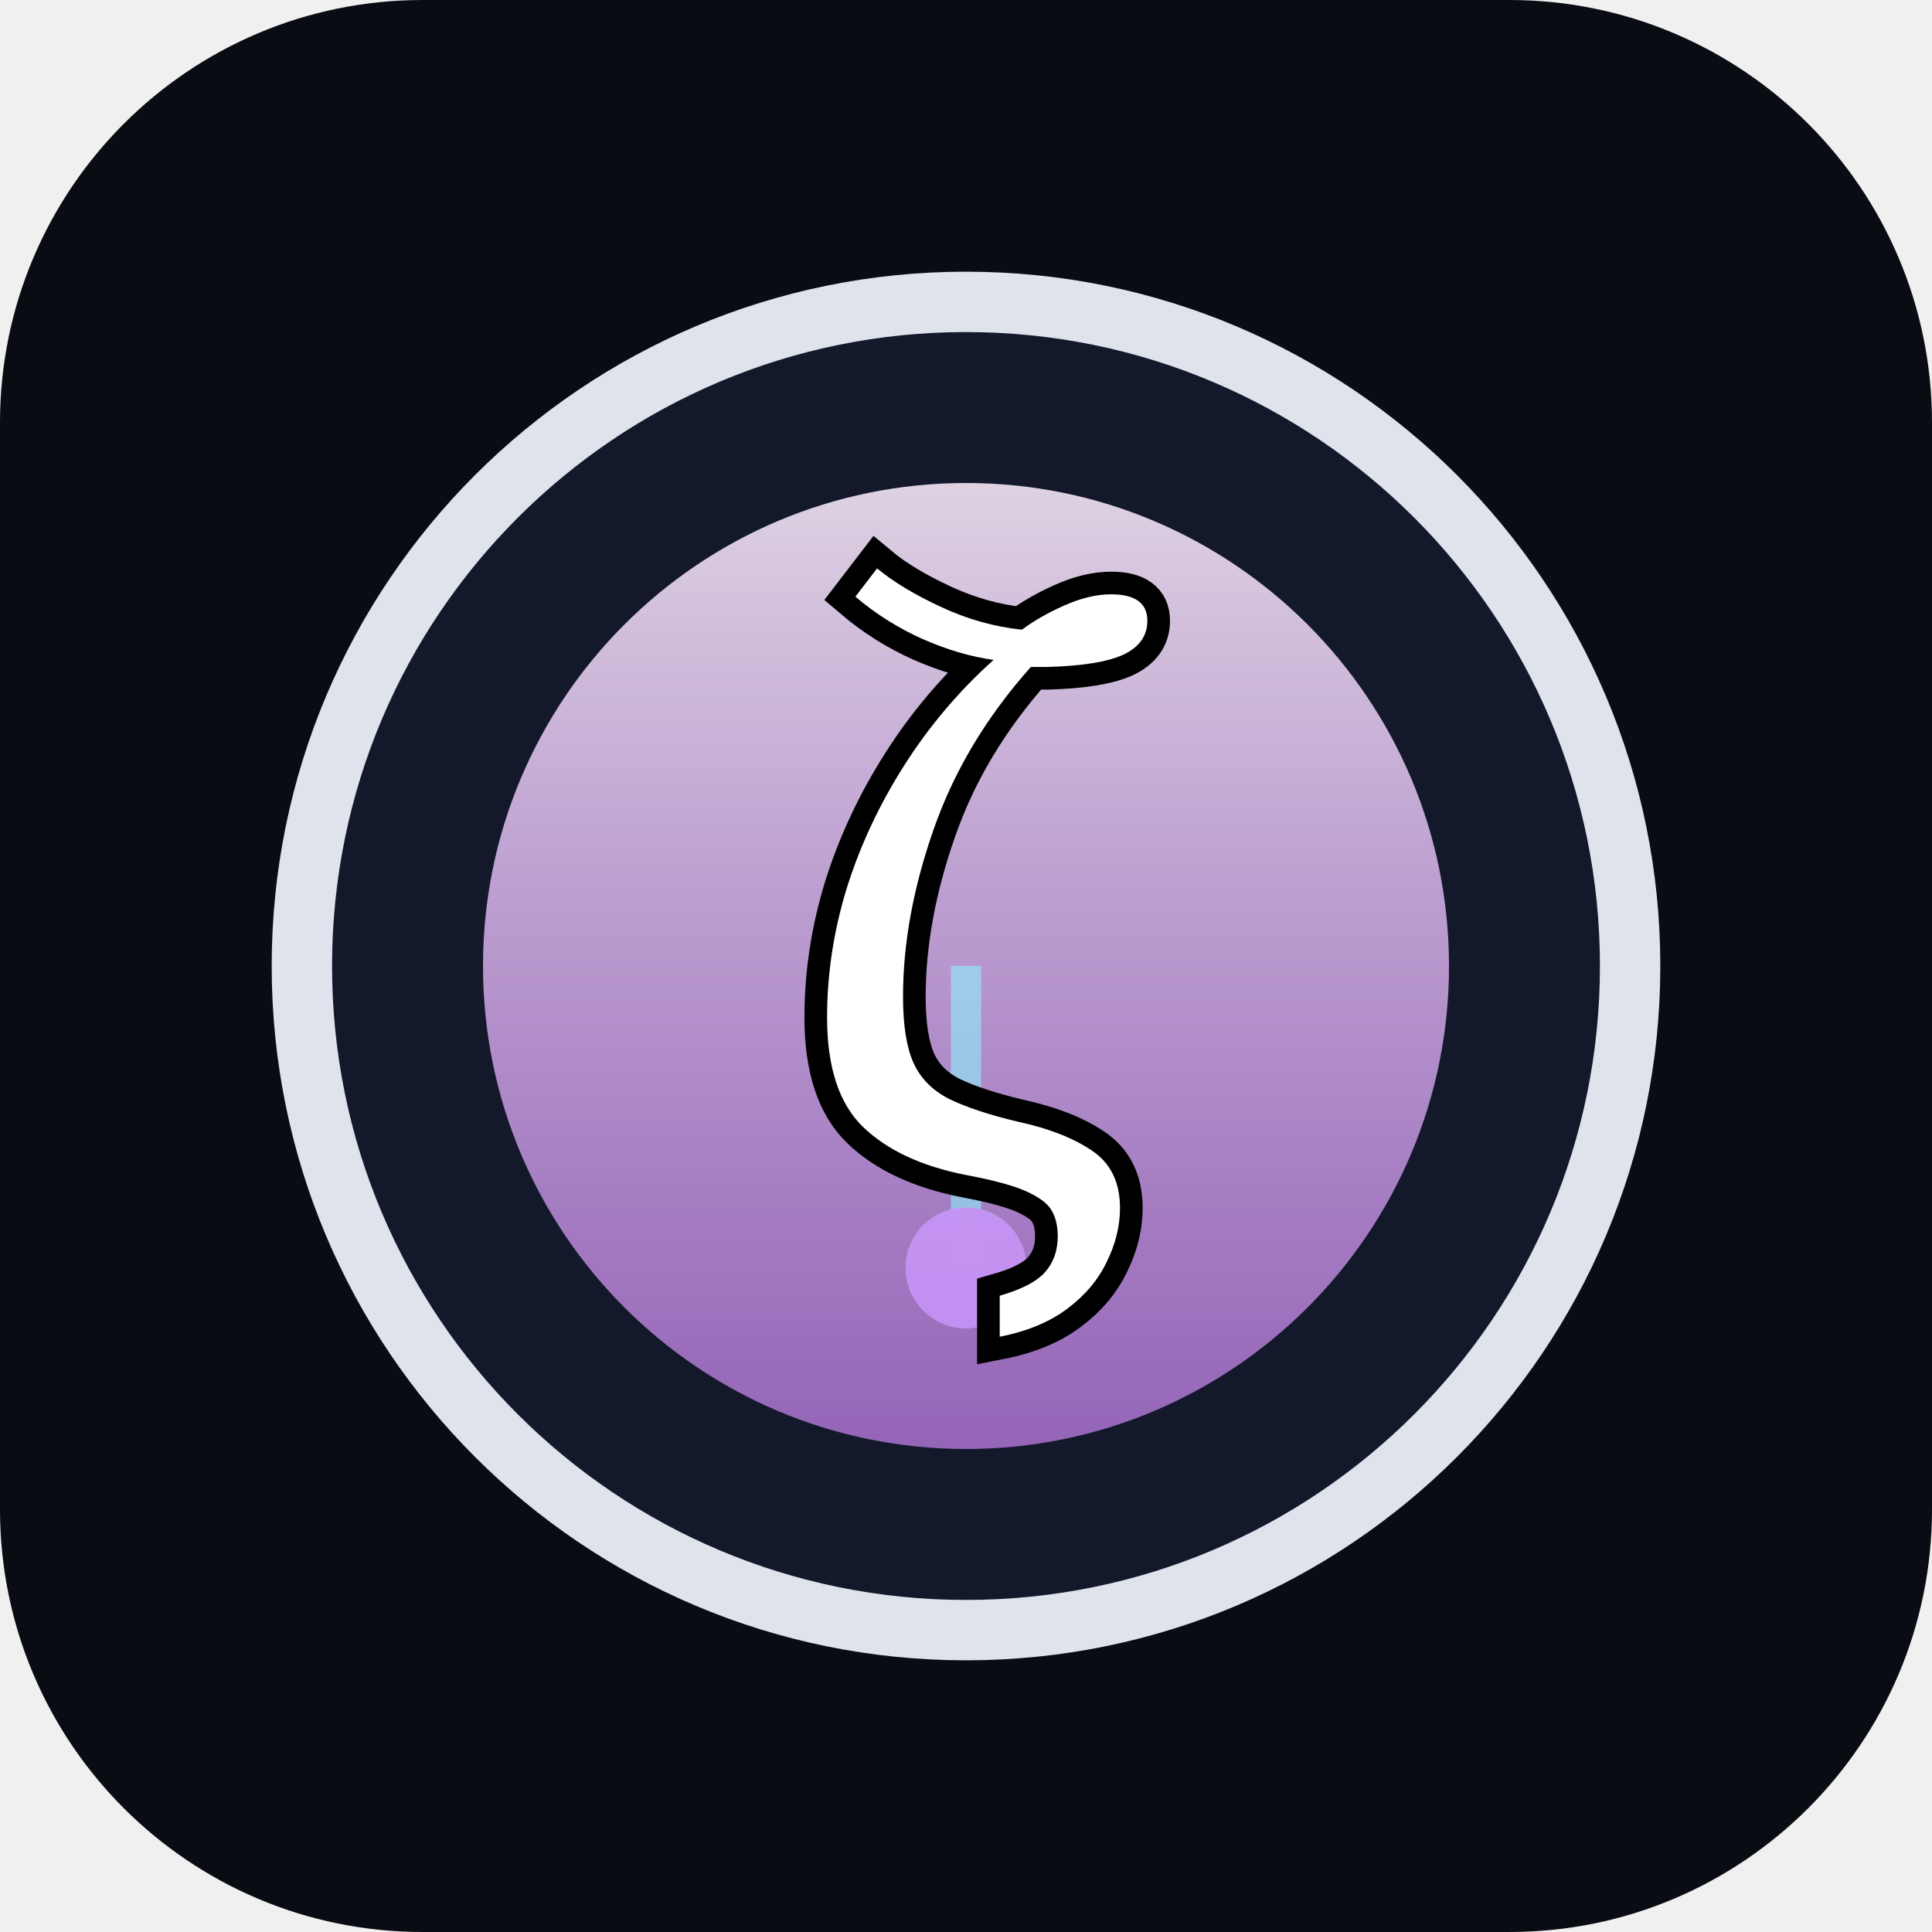
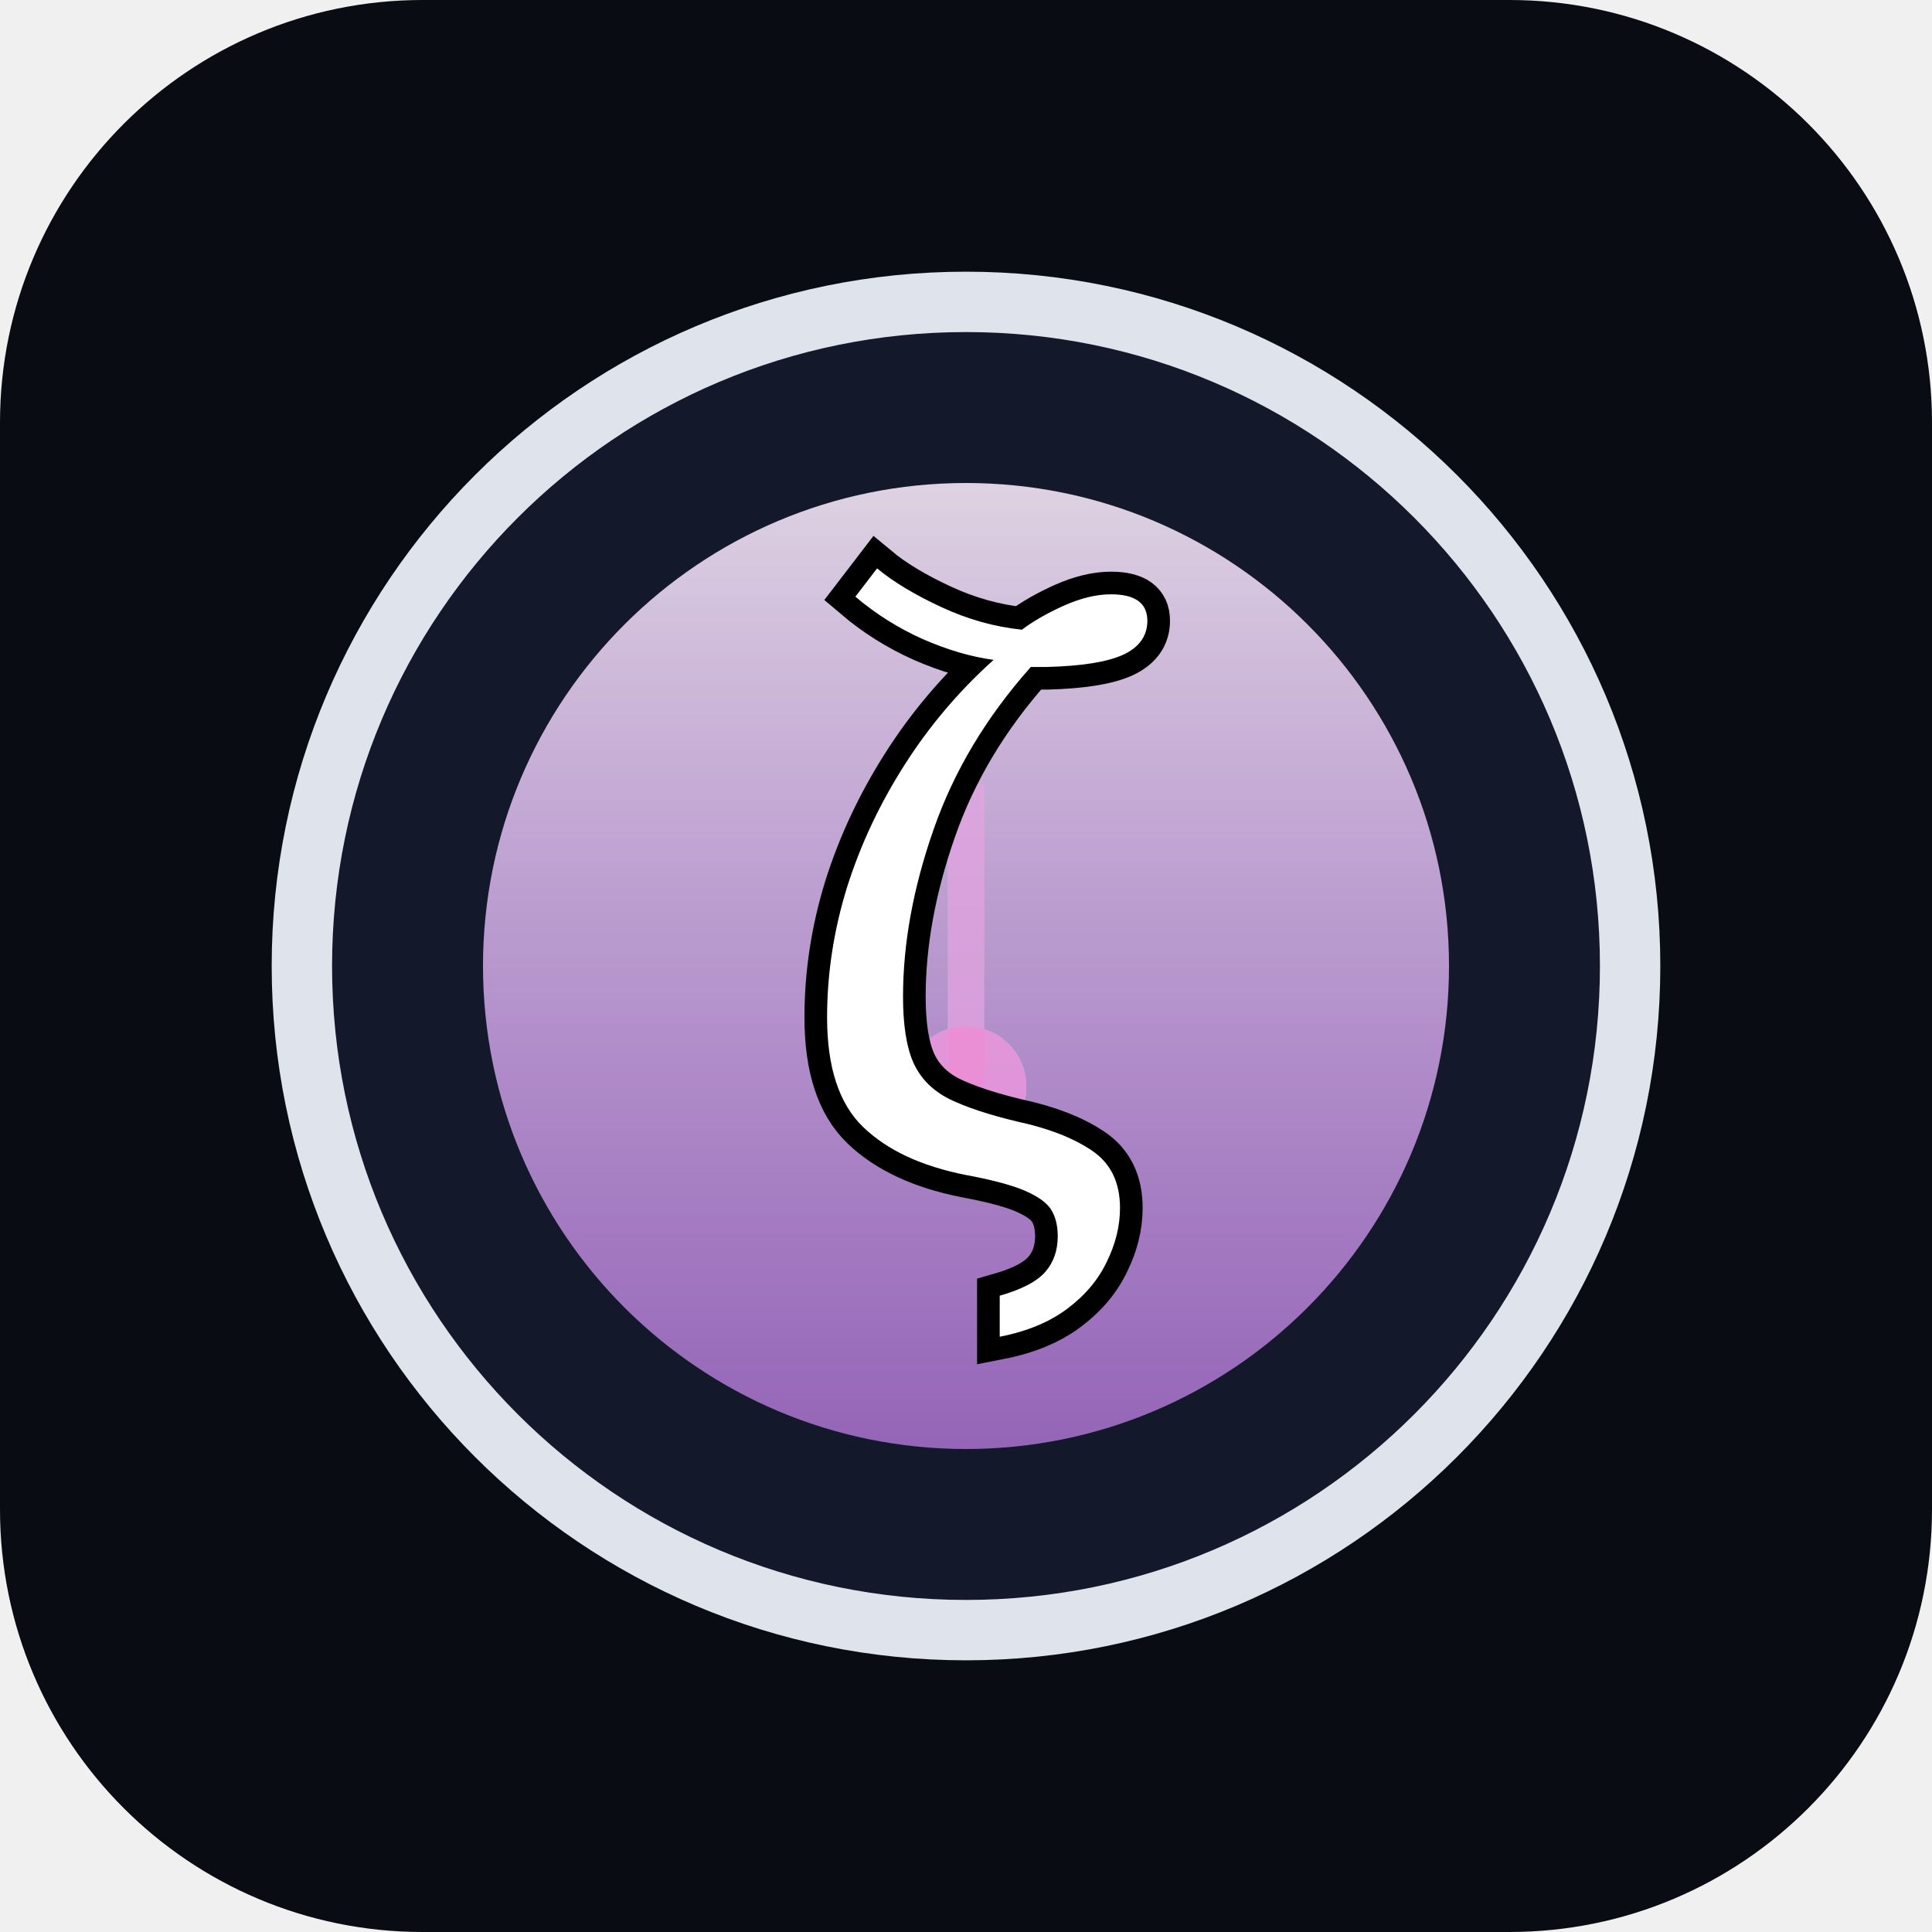
<svg xmlns="http://www.w3.org/2000/svg" viewBox="0 0 64 64">
  <defs>
    <linearGradient id="zetaAura" x1="0%" y1="0%" x2="0%" y2="100%">
      <stop offset="0%" stop-color="#fdefff" stop-opacity="0.94" />
      <stop offset="100%" stop-color="#d68bff" stop-opacity="0.72" />
    </linearGradient>
    <g id="pendulum1">
-       <line x1="32" y1="32" x2="32" y2="42" stroke="#8bf7ff" stroke-width="1" opacity="0.7" />
-       <circle cx="32" cy="42" r="2" fill="#8bf7ff" opacity="0.85" />
-       <animateTransform attributeName="transform" type="rotate" values="0,32,32; 45,32,32; -30,32,32; 60,32,32; -45,32,32; 75,32,32; -15,32,32; 30,32,32; 0,32,32" keyTimes="0;0.12;0.26;0.38;0.52;0.64;0.76;0.88;1" dur="4.2s" repeatCount="indefinite" />
+       <line class="animated-element" x1="0" y1="0" x2="0" y2="10" stroke="#8af7ff" stroke-width="1.2" opacity="0.7" />
+       <circle class="animated-element" cx="0" cy="10" r="2" fill="#8af7ff" opacity="0.85" />
    </g>
    <g id="pendulum2">
-       <circle cx="32" cy="42" r="2" fill="#d68bff" opacity="0.85">
-         <animate attributeName="opacity" values="0.85;0.5;0.85" dur="4.2s" repeatCount="indefinite" />
-       </circle>
-       <animateTransform attributeName="transform" type="rotate" values="0,32,32; 45,32,32; -30,32,32; 60,32,32; -45,32,32; 75,32,32; -15,32,32; 30,32,32; 0,32,32" keyTimes="0;0.12;0.26;0.38;0.52;0.64;0.76;0.88;1" dur="4.2s" repeatCount="indefinite" />
-       <animateTransform attributeName="transform" type="rotate" values="0,32,42; -80,32,42; 120,32,42; -100,32,42; 90,32,42; -60,32,42; 110,32,42; -40,32,42; 0,32,42" keyTimes="0;0.14;0.28;0.42;0.56;0.68;0.78;0.92;1" dur="3.8s" repeatCount="indefinite" additive="sum" />
+       <line class="animated-element" x1="0" y1="0" x2="0" y2="10" stroke="#ff8ad8" stroke-width="1.2" opacity="0.7" />
+       <circle class="animated-element" cx="0" cy="10" r="2" fill="#ff8ad8" opacity="0.85" />
    </g>
-     <circle cx="32" cy="32" r="1" fill="#ff8ad8" opacity="0">
-       <animate attributeName="opacity" values="0;0.6;0" dur="4.2s" repeatCount="indefinite" />
-       <animateTransform attributeName="transform" type="rotate" values="0,32,32; 45,32,32; -30,32,32; 60,32,32; -45,32,32; 75,32,32; -15,32,32; 30,32,32; 0,32,32" keyTimes="0;0.12;0.26;0.38;0.52;0.64;0.76;0.88;1" dur="4.2s" repeatCount="indefinite" />
-       <animateTransform attributeName="transform" type="translate" values="0,0; 0,10; 0,10; 0,10; 0,10; 0,10; 0,10; 0,10; 0,0" keyTimes="0;0.12;0.26;0.38;0.52;0.64;0.76;0.88;1" dur="4.2s" repeatCount="indefinite" additive="sum" />
-     </circle>
  </defs>
  <rect width="64" height="64" rx="14" fill="#0a0c13" />
  <circle cx="32" cy="32" r="22" fill="#141a2d" stroke="#f0f5ff" stroke-width="2" opacity="0.92" />
  <circle cx="32" cy="32" r="16" fill="url(#zetaAura)" opacity="0.92" />
-   <g id="doublePendulum" opacity="0.8">
-     <use href="#pendulum1" />
-     <use href="#pendulum2" />
+   <g id="zeta-pendulums" opacity="0.8">
+     <g transform="translate(32, 26)">
+       <use href="#pendulum1">
+         <animateTransform attributeName="transform" type="rotate" values="-45,0,0; 45,0,0; -45,0,0" keyTimes="0;0.5;1" dur="3s" repeatCount="indefinite" />
+       </use>
+     </g>
+     <g transform="translate(32, 26)">
+       <use href="#pendulum2">
+         <animateTransform attributeName="transform" type="rotate" values="45,0,0; -45,0,0; 45,0,0" keyTimes="0;0.5;1" dur="3s" repeatCount="indefinite" />
+       </use>
+     </g>
  </g>
  <text x="32" y="39" font-family="'Cormorant Garamond', serif" font-size="26" text-anchor="middle" fill="#ffffff" stroke="#000000" stroke-width="1.5" paint-order="stroke">ζ</text>
</svg>
